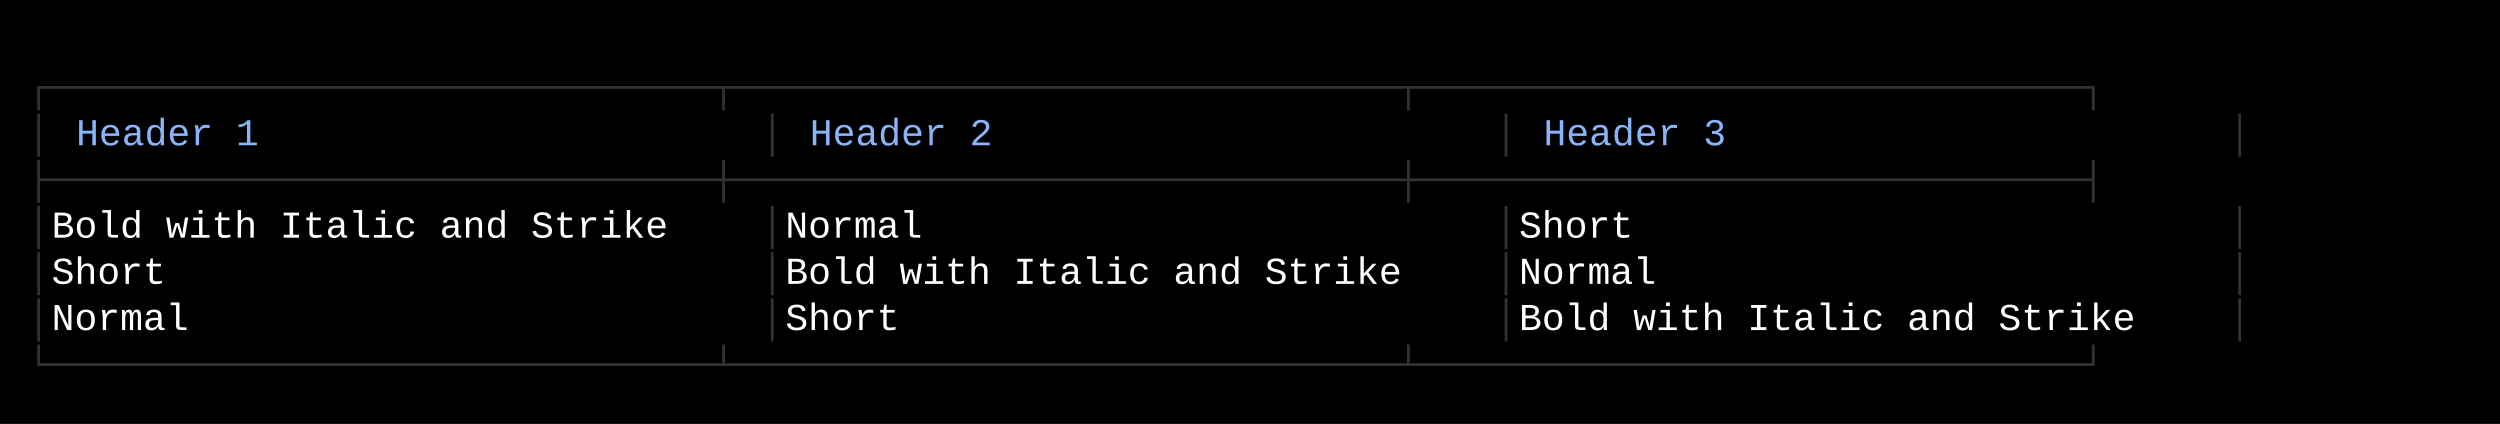
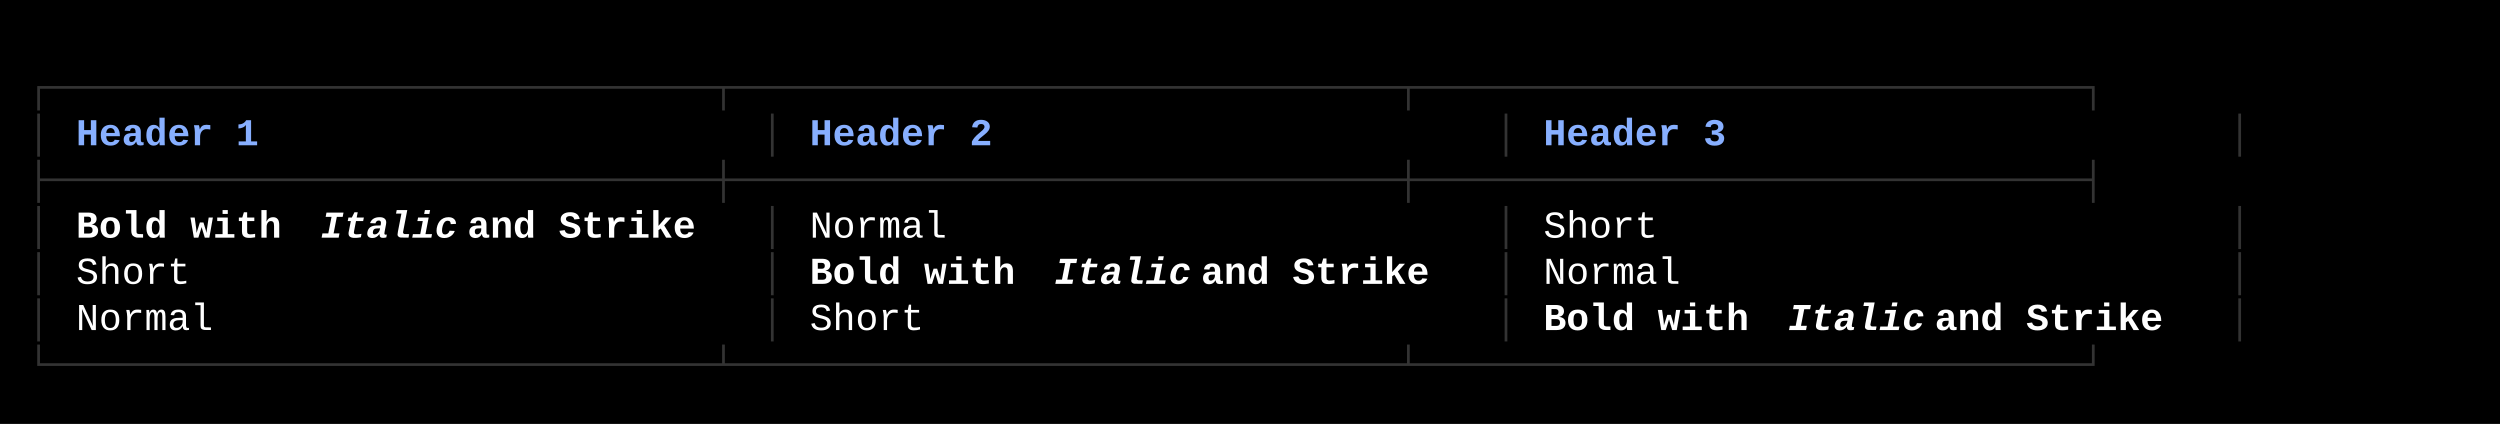
<svg xmlns="http://www.w3.org/2000/svg" width="920" height="156" viewBox="0 0 920 156">
  <style>
    text { font-family: Consolas, "Courier New", monospace; font-size: 14px; dominant-baseline: text-before-edge; white-space: pre; }
  </style>
  <rect width="920" height="156" fill="#000000" />
  <g transform="translate(10, 10)">
    <text x="0" y="19" fill="#333333" textLength="819" lengthAdjust="spacingAndGlyphs">┌─────────────────────────────┬─────────────────────────────┬─────────────────────────────┐</text>
    <text x="0" y="36" fill="#333333" textLength="9" lengthAdjust="spacingAndGlyphs">│</text>
-     <text x="18" y="36" fill="#89b4fa" textLength="72" lengthAdjust="spacingAndGlyphs">Header 1</text>
+     <text x="18" y="36" fill="#87afff" textLength="72" lengthAdjust="spacingAndGlyphs" font-weight="bold">Header 1</text>
    <text x="270" y="36" fill="#333333" textLength="9" lengthAdjust="spacingAndGlyphs">│</text>
-     <text x="288" y="36" fill="#89b4fa" textLength="72" lengthAdjust="spacingAndGlyphs">Header 2</text>
+     <text x="288" y="36" fill="#87afff" textLength="72" lengthAdjust="spacingAndGlyphs" font-weight="bold">Header 2</text>
    <text x="540" y="36" fill="#333333" textLength="9" lengthAdjust="spacingAndGlyphs">│</text>
-     <text x="558" y="36" fill="#89b4fa" textLength="72" lengthAdjust="spacingAndGlyphs">Header 3</text>
+     <text x="558" y="36" fill="#87afff" textLength="72" lengthAdjust="spacingAndGlyphs" font-weight="bold">Header 3</text>
    <text x="810" y="36" fill="#333333" textLength="9" lengthAdjust="spacingAndGlyphs">│</text>
    <text x="0" y="53" fill="#333333" textLength="819" lengthAdjust="spacingAndGlyphs">├─────────────────────────────┼─────────────────────────────┼─────────────────────────────┤</text>
    <text x="0" y="70" fill="#333333" textLength="9" lengthAdjust="spacingAndGlyphs">│</text>
-     <text x="9" y="70" fill="#ffffff" textLength="261" lengthAdjust="spacingAndGlyphs"> Bold with Italic and Strike </text>
+     <text x="18" y="70" fill="#ffffff" textLength="90" lengthAdjust="spacingAndGlyphs" font-weight="bold">Bold with </text>
+     <text x="108" y="70" fill="#ffffff" textLength="54" lengthAdjust="spacingAndGlyphs" font-weight="bold" font-style="italic">Italic</text>
+     <text x="162" y="70" fill="#ffffff" textLength="99" lengthAdjust="spacingAndGlyphs" font-weight="bold"> and Strike</text>
    <text x="270" y="70" fill="#333333" textLength="9" lengthAdjust="spacingAndGlyphs">│</text>
-     <text x="279" y="70" fill="#ffffff" textLength="261" lengthAdjust="spacingAndGlyphs"> Normal                      </text>
+     <text x="288" y="70" fill="#ffffff" textLength="54" lengthAdjust="spacingAndGlyphs">Normal</text>
    <text x="540" y="70" fill="#333333" textLength="9" lengthAdjust="spacingAndGlyphs">│</text>
-     <text x="549" y="70" fill="#ffffff" textLength="261" lengthAdjust="spacingAndGlyphs"> Short                       </text>
+     <text x="558" y="70" fill="#ffffff" textLength="45" lengthAdjust="spacingAndGlyphs">Short</text>
    <text x="810" y="70" fill="#333333" textLength="9" lengthAdjust="spacingAndGlyphs">│</text>
    <text x="0" y="87" fill="#333333" textLength="9" lengthAdjust="spacingAndGlyphs">│</text>
-     <text x="9" y="87" fill="#ffffff" textLength="261" lengthAdjust="spacingAndGlyphs"> Short                       </text>
+     <text x="18" y="87" fill="#ffffff" textLength="45" lengthAdjust="spacingAndGlyphs">Short</text>
    <text x="270" y="87" fill="#333333" textLength="9" lengthAdjust="spacingAndGlyphs">│</text>
-     <text x="279" y="87" fill="#ffffff" textLength="261" lengthAdjust="spacingAndGlyphs"> Bold with Italic and Strike </text>
+     <text x="288" y="87" fill="#ffffff" textLength="90" lengthAdjust="spacingAndGlyphs" font-weight="bold">Bold with </text>
+     <text x="378" y="87" fill="#ffffff" textLength="54" lengthAdjust="spacingAndGlyphs" font-weight="bold" font-style="italic">Italic</text>
+     <text x="432" y="87" fill="#ffffff" textLength="99" lengthAdjust="spacingAndGlyphs" font-weight="bold"> and Strike</text>
    <text x="540" y="87" fill="#333333" textLength="9" lengthAdjust="spacingAndGlyphs">│</text>
-     <text x="549" y="87" fill="#ffffff" textLength="261" lengthAdjust="spacingAndGlyphs"> Normal                      </text>
+     <text x="558" y="87" fill="#ffffff" textLength="54" lengthAdjust="spacingAndGlyphs">Normal</text>
    <text x="810" y="87" fill="#333333" textLength="9" lengthAdjust="spacingAndGlyphs">│</text>
    <text x="0" y="104" fill="#333333" textLength="9" lengthAdjust="spacingAndGlyphs">│</text>
-     <text x="9" y="104" fill="#ffffff" textLength="261" lengthAdjust="spacingAndGlyphs"> Normal                      </text>
+     <text x="18" y="104" fill="#ffffff" textLength="54" lengthAdjust="spacingAndGlyphs">Normal</text>
    <text x="270" y="104" fill="#333333" textLength="9" lengthAdjust="spacingAndGlyphs">│</text>
-     <text x="279" y="104" fill="#ffffff" textLength="261" lengthAdjust="spacingAndGlyphs"> Short                       </text>
+     <text x="288" y="104" fill="#ffffff" textLength="45" lengthAdjust="spacingAndGlyphs">Short</text>
    <text x="540" y="104" fill="#333333" textLength="9" lengthAdjust="spacingAndGlyphs">│</text>
-     <text x="549" y="104" fill="#ffffff" textLength="261" lengthAdjust="spacingAndGlyphs"> Bold with Italic and Strike </text>
+     <text x="558" y="104" fill="#ffffff" textLength="90" lengthAdjust="spacingAndGlyphs" font-weight="bold">Bold with </text>
+     <text x="648" y="104" fill="#ffffff" textLength="54" lengthAdjust="spacingAndGlyphs" font-weight="bold" font-style="italic">Italic</text>
+     <text x="702" y="104" fill="#ffffff" textLength="99" lengthAdjust="spacingAndGlyphs" font-weight="bold"> and Strike</text>
    <text x="810" y="104" fill="#333333" textLength="9" lengthAdjust="spacingAndGlyphs">│</text>
    <text x="0" y="121" fill="#333333" textLength="819" lengthAdjust="spacingAndGlyphs">└─────────────────────────────┴─────────────────────────────┴─────────────────────────────┘</text>
  </g>
</svg>
